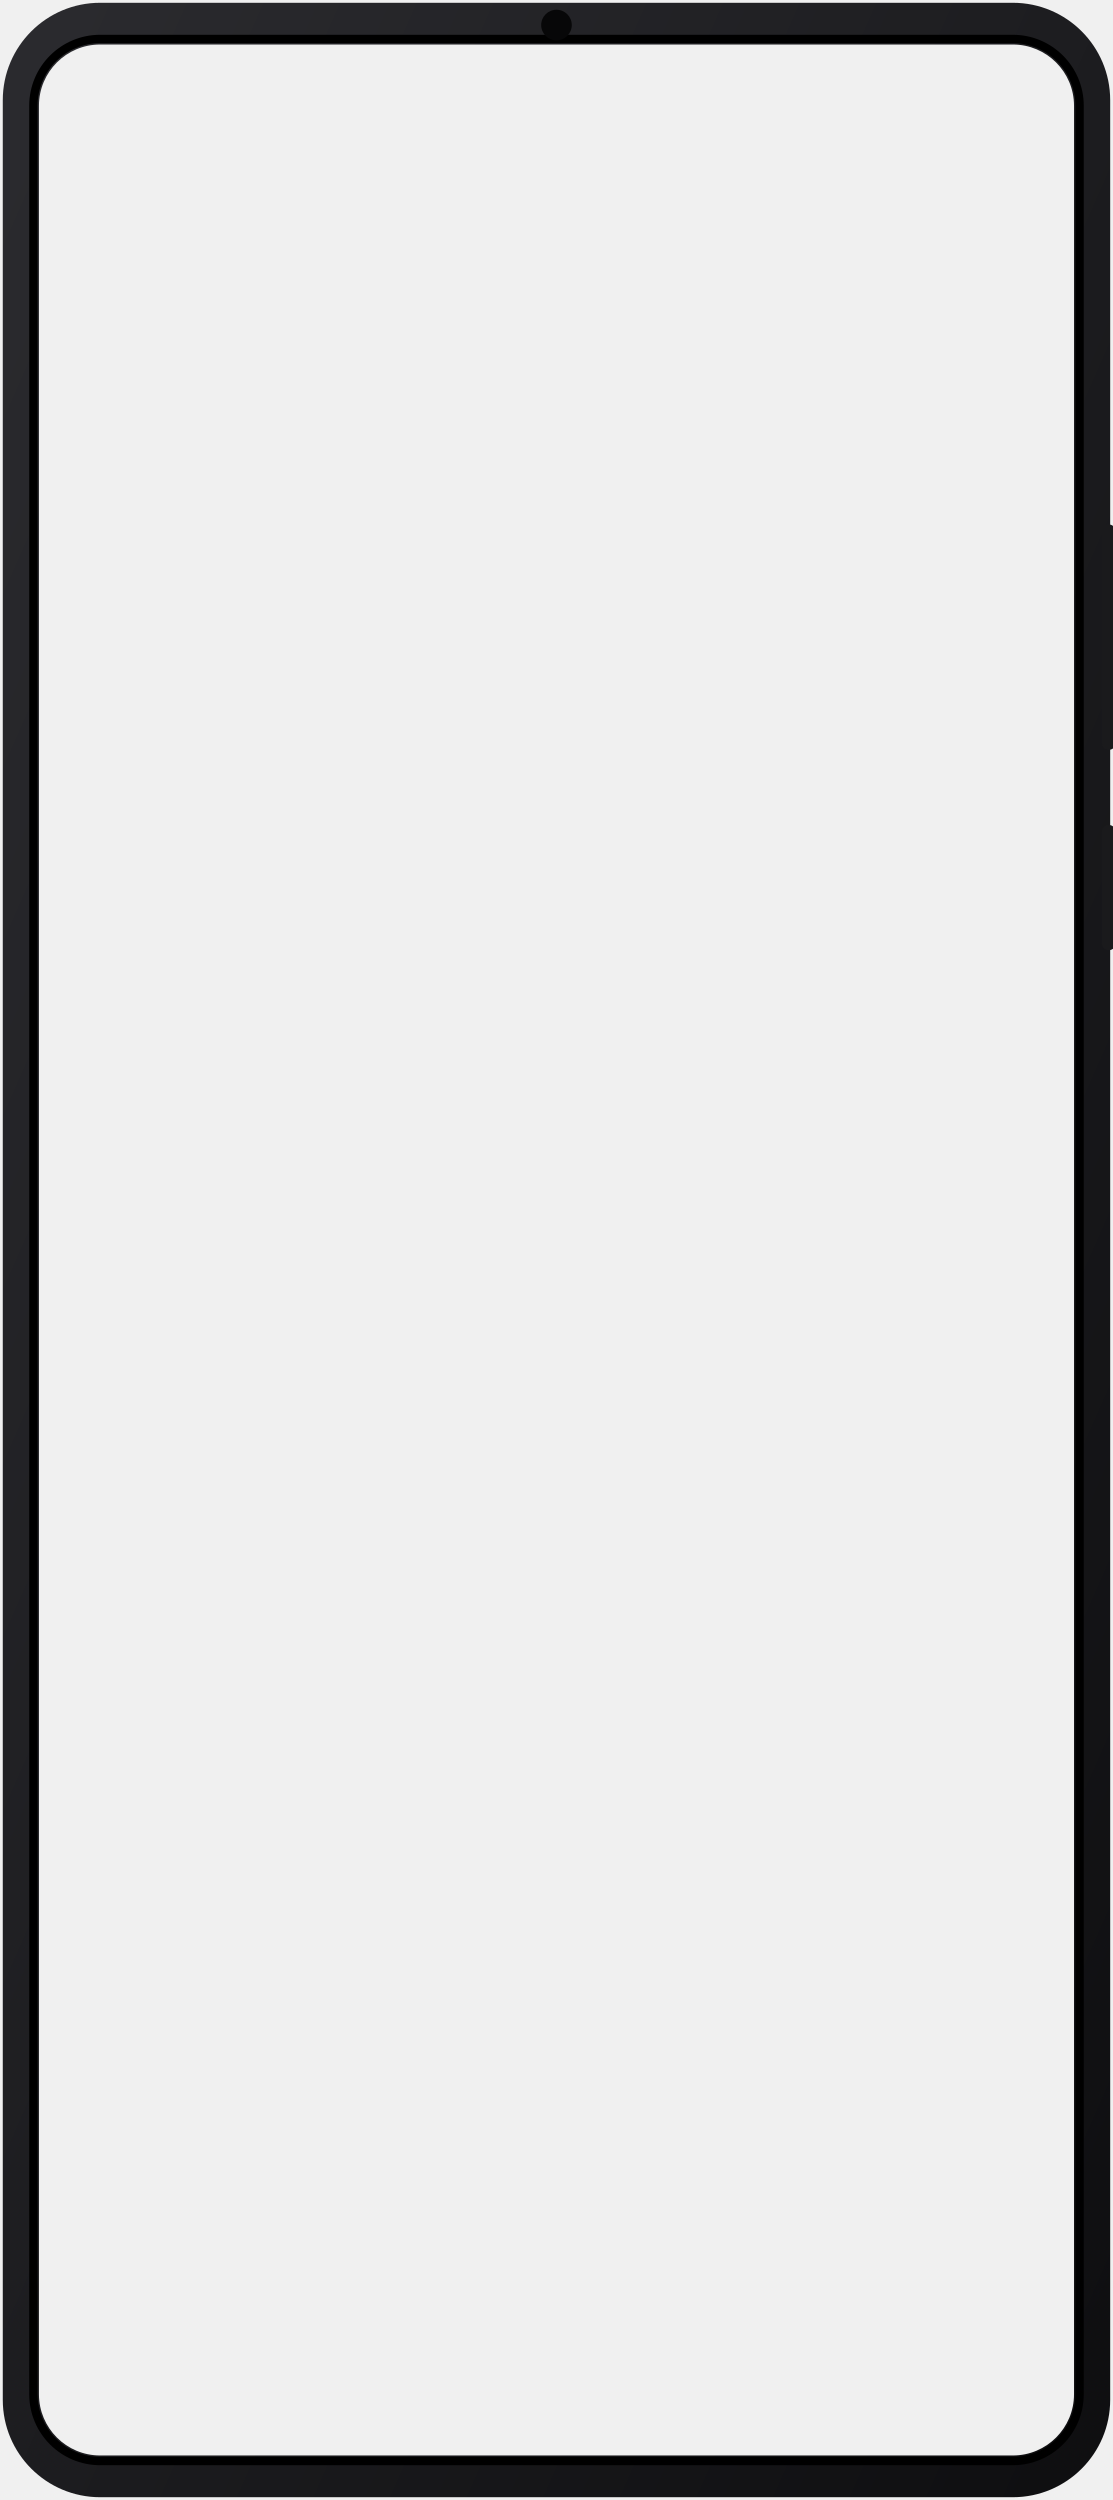
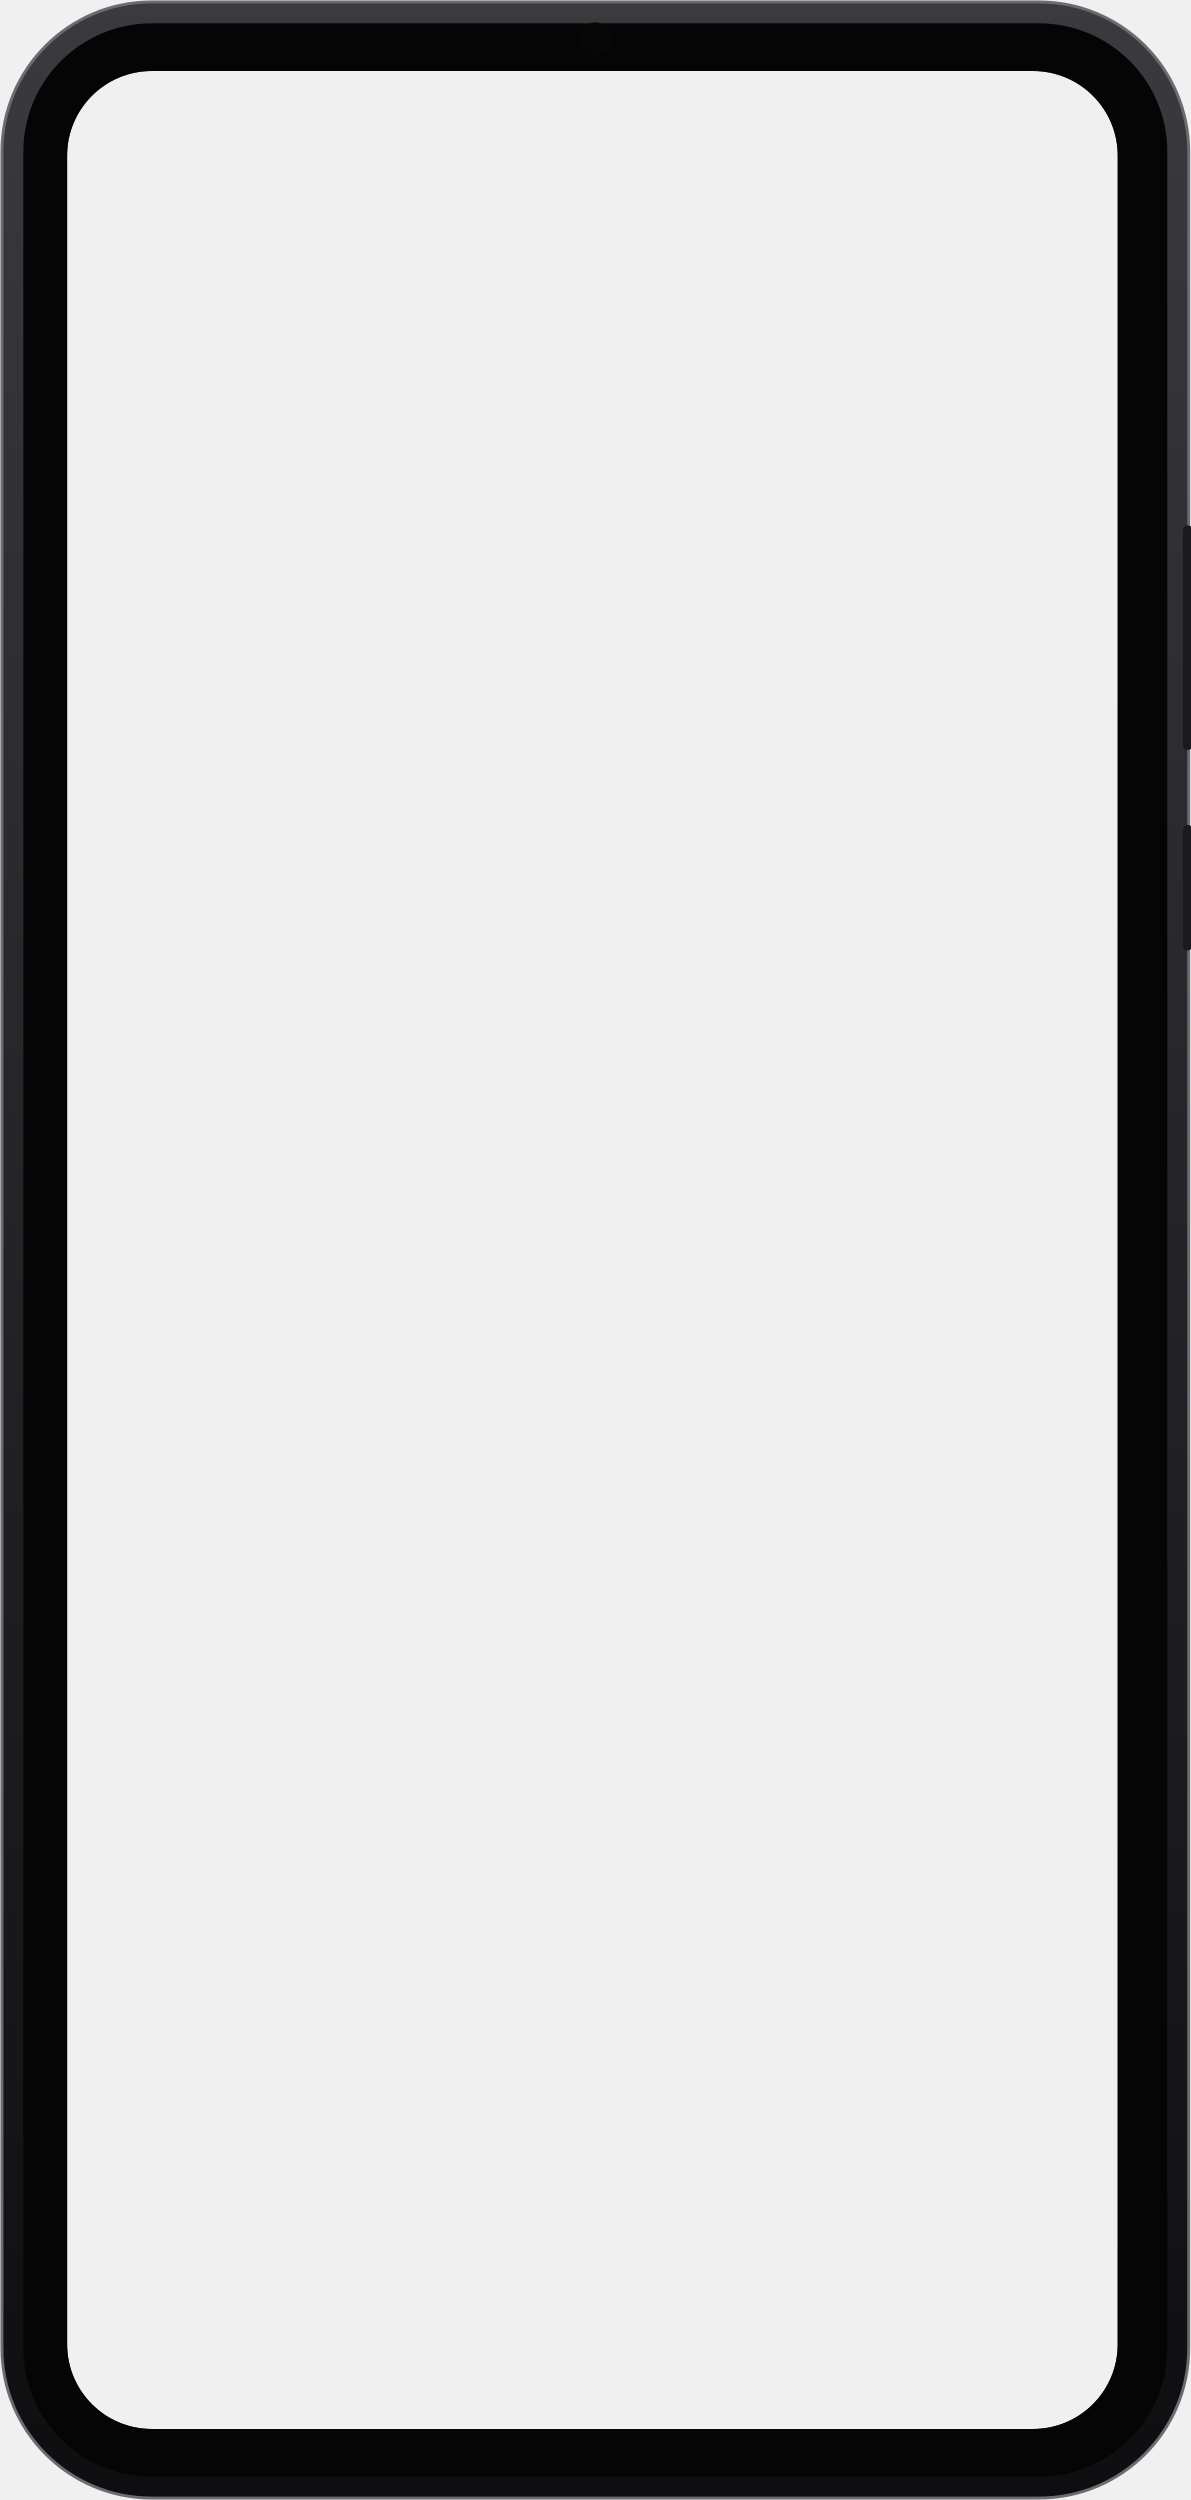
- <svg xmlns="http://www.w3.org/2000/svg" viewBox="0 0 800 1797" width="800" height="1797">
+ <svg xmlns="http://www.w3.org/2000/svg" viewBox="0 0 1224 2570" width="1224" height="2570">
  <defs>
-     <linearGradient id="body" x1="0" y1="0" x2="1" y2="1">
-       <stop offset="0" stop-color="#2b2b2f" />
+     <linearGradient id="metal" x1="0" y1="0" x2="0" y2="1">
+       <stop offset="0" stop-color="#3a3a3f" />
      <stop offset="1" stop-color="#0e0e10" />
    </linearGradient>
    <mask id="screenHole">
-       <rect x="0" y="0" width="800" height="1797" fill="#fff" />
-       <rect x="28" y="32" width="744" height="1733" rx="44" ry="44" fill="#000" />
+       <rect x="0" y="0" width="1224" height="2570" fill="#fff" />
+       <rect x="69" y="73" width="1080" height="2424" rx="87" ry="87" fill="#000" />
    </mask>
  </defs>
-   <rect x="2" y="2" width="796" height="1793" rx="70" ry="70" fill="url(#body)" mask="url(#screenHole)" />
-   <rect x="24" y="28" width="752" height="1741" rx="48" ry="48" fill="none" stroke="#000000" stroke-width="6" />
-   <circle cx="400" cy="18" r="11" fill="#070708" />
-   <rect x="792" y="377" width="10" height="162" rx="5" fill="#1a1a1c" />
-   <rect x="792" y="593" width="10" height="90" rx="5" fill="#1a1a1c" />
+   <rect x="2" y="2" width="1220" height="2566" rx="154" ry="154" fill="url(#metal)" mask="url(#screenHole)" />
+   <rect x="2" y="2" width="1220" height="2566" rx="154" ry="154" fill="none" stroke="#6b6b72" stroke-width="3" />
+   <rect x="24" y="24" width="1176" height="2522" rx="132" ry="132" fill="#050506" mask="url(#screenHole)" />
+   <circle cx="612" cy="40" r="17" fill="#070708" />
+   <rect x="1216" y="540" width="10" height="231" rx="5" fill="#1a1a1c" />
+   <rect x="1216" y="848" width="10" height="129" rx="5" fill="#1a1a1c" />
</svg>
